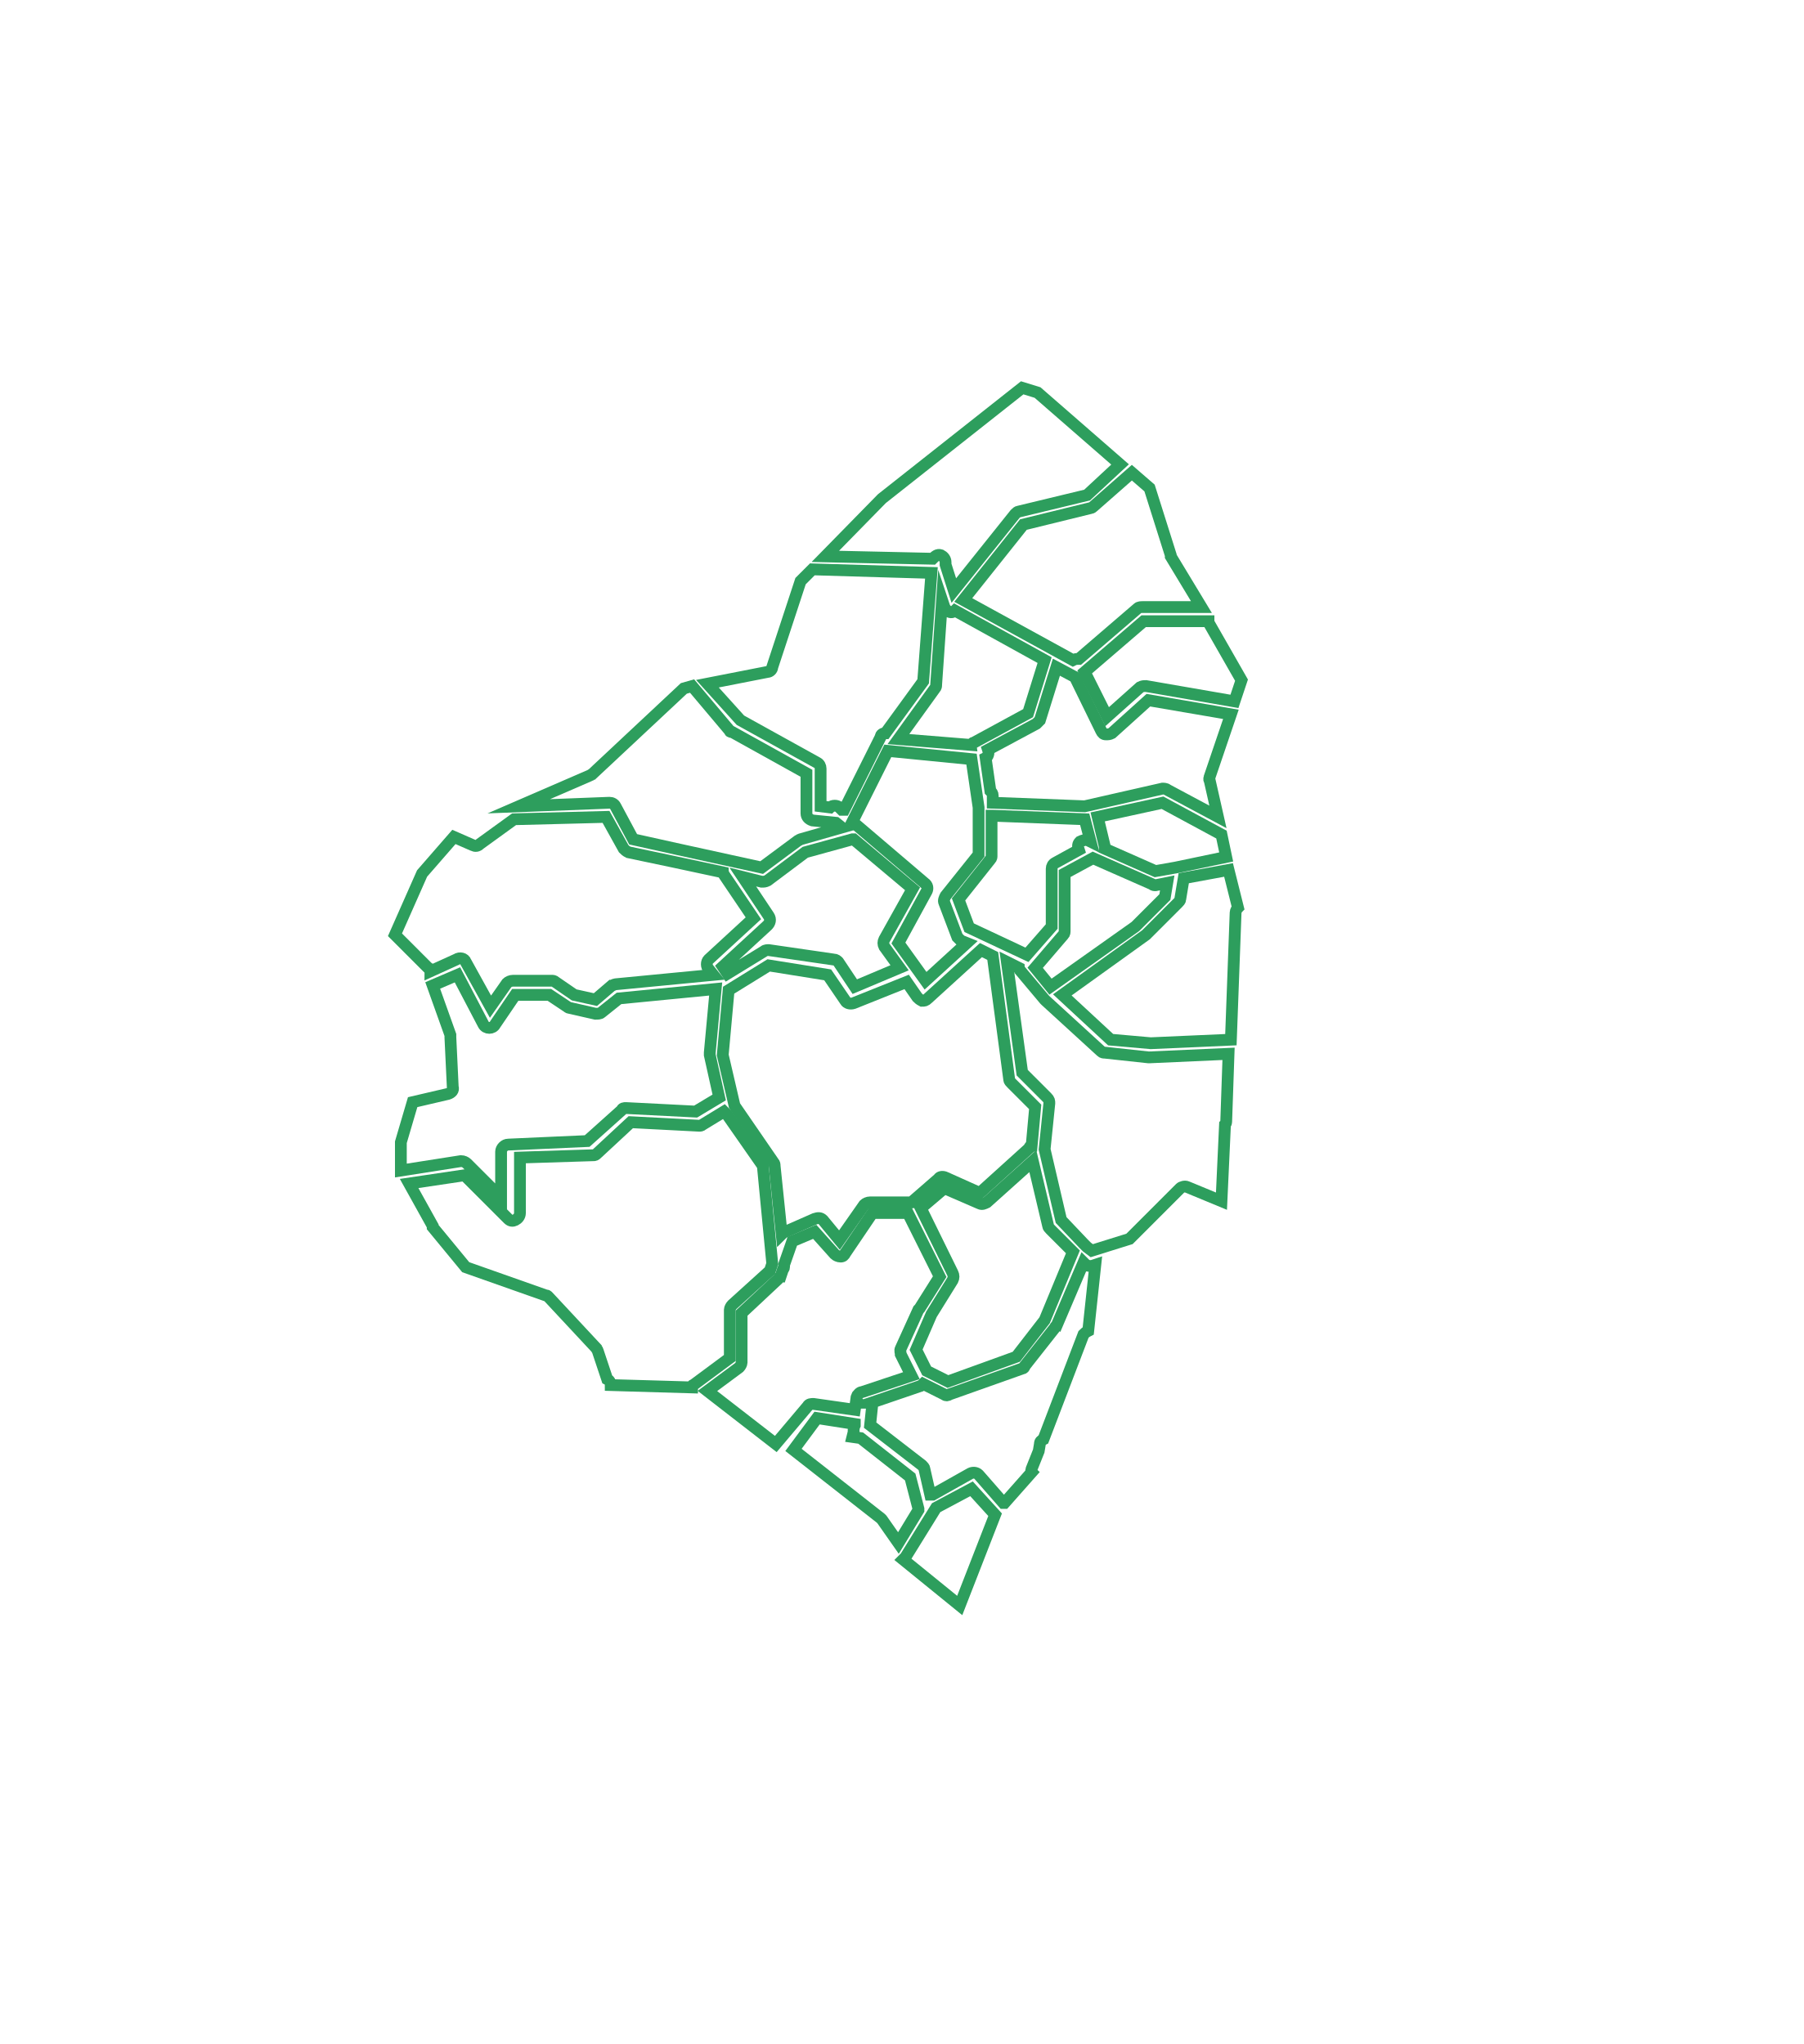
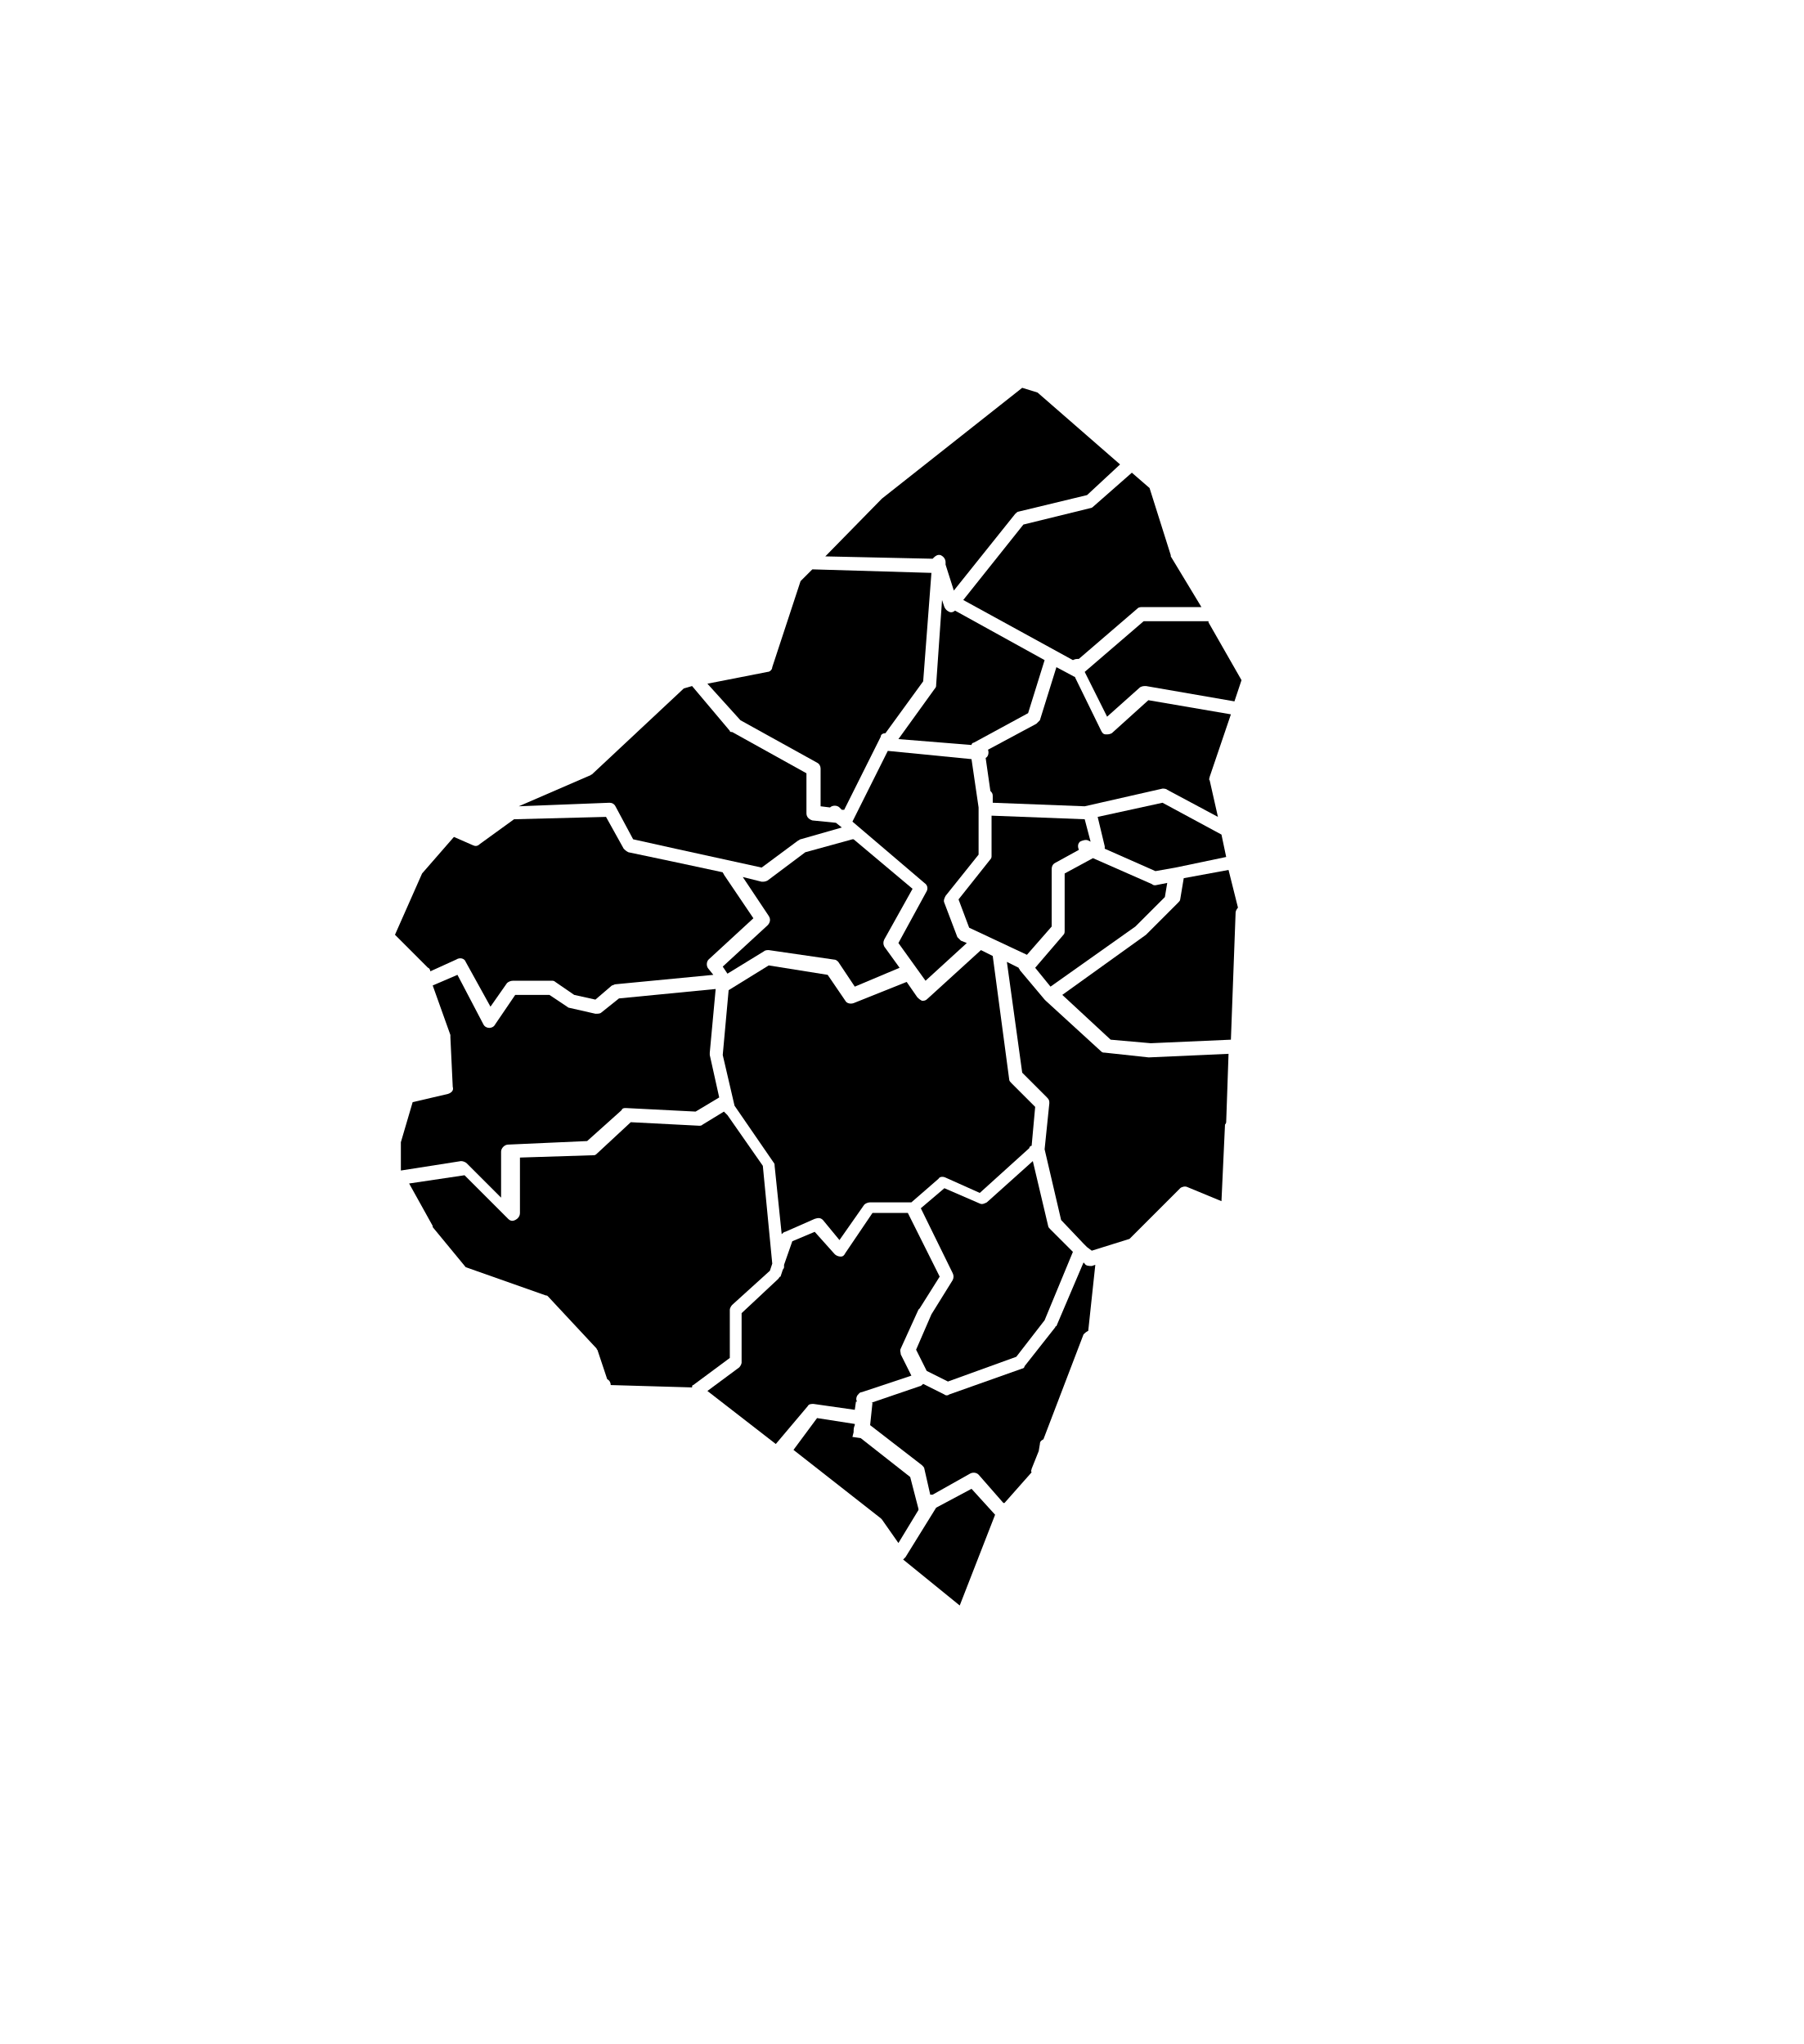
<svg xmlns="http://www.w3.org/2000/svg" version="1.1" id="atlantico" x="0px" y="0px" viewBox="0 0 153 173.4" style="enable-background:new 0 0 153 173.4;" xml:space="preserve">
-   <style type="text/css">
- 	.st0{fill:none;stroke:#2D9E5D;stroke-miterlimit:10;}
- </style>
-   <path id="divi-08573" class="st0" d="M86.7,32.9l1.3,0.4l7,6.1L92.2,42l-5.8,1.4c-0.1,0-0.2,0.1-0.3,0.2l-5.2,6.5l-0.7-2.2v-0.2  c0-0.3-0.2-0.5-0.4-0.6c-0.3-0.1-0.5,0.1-0.7,0.3l-9.1-0.2l4.8-4.9L86.7,32.9z" />
-   <path id="divi-08001" class="st0" d="M96,40.1l1.5,1.3l1.8,5.7c0,0,0,0.1,0,0.1l2.6,4.3h-5c-0.1,0-0.3,0-0.4,0.1l-5,4.3  c-0.2,0-0.3,0-0.5,0.1l-9.3-5.1l5.1-6.4l5.7-1.4c0.1,0,0.2-0.1,0.2-0.1L96,40.1z" />
-   <path id="divi-08832" class="st0" d="M68.9,48.3l10.1,0.3l-0.7,9.2l-3.2,4.4h0c-0.2,0-0.4,0.1-0.4,0.3l-3.1,6.2h-0.2l-0.2-0.2  c-0.2-0.2-0.6-0.2-0.8,0l-0.8-0.1v-3.2c0-0.2-0.1-0.4-0.3-0.5l-6.5-3.6L60,58l5.1-1c0.2,0,0.4-0.2,0.4-0.4l2.4-7.3L68.9,48.3z" />
-   <path id="divi-08296" class="st0" d="M79.9,50.9l0.2,0.6c0.1,0.2,0.2,0.3,0.4,0.4s0.4,0,0.5-0.1l7.6,4.2l-1.4,4.5L82.6,63  c-0.1,0-0.2,0.1-0.2,0.2l-6.2-0.5l3.1-4.3c0.1-0.1,0.1-0.2,0.1-0.3L79.9,50.9z" />
-   <path id="divi-08758" class="st0" d="M97,52.7h5.5l0,0.1l2.8,4.9l-0.6,1.8l-7.5-1.3c-0.2,0-0.3,0-0.5,0.1l-2.8,2.5l-1.9-3.8L97,52.7  z" />
-   <path id="divi-08433" class="st0" d="M89.6,56.6l1.5,0.8c0,0,0.1,0,0.1,0.1l2.2,4.5c0.1,0.2,0.2,0.3,0.4,0.3c0.2,0,0.3,0,0.5-0.1  l3.1-2.8l7,1.2l-1.8,5.3c0,0.1-0.1,0.2,0,0.3l0.7,3.1L99,67c-0.1-0.1-0.3-0.1-0.4-0.1L92,68.4h0l-7.8-0.3v-0.6  c0-0.2-0.1-0.3-0.2-0.4l-0.4-2.8c0.2-0.1,0.3-0.4,0.2-0.7l4.1-2.2c0.1-0.1,0.2-0.2,0.3-0.3L89.6,56.6z" />
-   <path id="divi-08372" class="st0" d="M58.7,58.2l3.2,3.8c0,0.1,0.1,0.1,0.2,0.1l6.3,3.5V69c0,0.3,0.2,0.5,0.5,0.6l2,0.2l0.5,0.4  l-3.5,1c-0.1,0-0.1,0.1-0.2,0.1l-3.1,2.3L57.3,72l-3.6-0.8l-1.5-2.8c-0.1-0.2-0.3-0.3-0.5-0.3L44,68.4l6-2.6c0.1,0,0.1-0.1,0.2-0.1  l7.8-7.3L58.7,58.2z" />
-   <path id="divi-08078" class="st0" d="M75.3,63.7l7.1,0.7l0.6,4.1v4L80.2,76c-0.1,0.2-0.2,0.4-0.1,0.6l1.1,2.9  c0.1,0.1,0.2,0.2,0.3,0.3L82,80l-3.5,3.2L76.2,80l2.4-4.4c0.1-0.2,0.1-0.5-0.2-0.7l-6.1-5.2L75.3,63.7z" />
+   <path id="divi-08573" class="st0" d="M86.7,32.9l1.3,0.4l7,6.1L92.2,42l-5.8,1.4c-0.1,0-0.2,0.1-0.3,0.2l-5.2,6.5l-0.7-2.2v-0.2            c0-0.3-0.2-0.5-0.4-0.6c-0.3-0.1-0.5,0.1-0.7,0.3l-9.1-0.2l4.8-4.9L86.7,32.9z" />
+   <path id="divi-08001" class="st0" d="M96,40.1l1.5,1.3l1.8,5.7c0,0,0,0.1,0,0.1l2.6,4.3h-5c-0.1,0-0.3,0-0.4,0.1l-5,4.3            c-0.2,0-0.3,0-0.5,0.1l-9.3-5.1l5.1-6.4l5.7-1.4c0.1,0,0.2-0.1,0.2-0.1L96,40.1z" />
+   <path id="divi-08832" class="st0" d="M68.9,48.3l10.1,0.3l-0.7,9.2l-3.2,4.4h0c-0.2,0-0.4,0.1-0.4,0.3l-3.1,6.2h-0.2l-0.2-0.2            c-0.2-0.2-0.6-0.2-0.8,0l-0.8-0.1v-3.2c0-0.2-0.1-0.4-0.3-0.5l-6.5-3.6L60,58l5.1-1c0.2,0,0.4-0.2,0.4-0.4l2.4-7.3L68.9,48.3z" />
+   <path id="divi-08296" class="st0" d="M79.9,50.9l0.2,0.6c0.1,0.2,0.2,0.3,0.4,0.4s0.4,0,0.5-0.1l7.6,4.2l-1.4,4.5L82.6,63            c-0.1,0-0.2,0.1-0.2,0.2l-6.2-0.5l3.1-4.3c0.1-0.1,0.1-0.2,0.1-0.3L79.9,50.9z" />
+   <path id="divi-08758" class="st0" d="M97,52.7h5.5l0,0.1l2.8,4.9l-0.6,1.8l-7.5-1.3c-0.2,0-0.3,0-0.5,0.1l-2.8,2.5l-1.9-3.8L97,52.7            z" />
+   <path id="divi-08433" class="st0" d="M89.6,56.6l1.5,0.8c0,0,0.1,0,0.1,0.1l2.2,4.5c0.1,0.2,0.2,0.3,0.4,0.3c0.2,0,0.3,0,0.5-0.1            l3.1-2.8l7,1.2l-1.8,5.3c0,0.1-0.1,0.2,0,0.3l0.7,3.1L99,67c-0.1-0.1-0.3-0.1-0.4-0.1L92,68.4h0l-7.8-0.3v-0.6            c0-0.2-0.1-0.3-0.2-0.4l-0.4-2.8c0.2-0.1,0.3-0.4,0.2-0.7l4.1-2.2c0.1-0.1,0.2-0.2,0.3-0.3L89.6,56.6z" />
+   <path id="divi-08372" class="st0" d="M58.7,58.2l3.2,3.8c0,0.1,0.1,0.1,0.2,0.1l6.3,3.5V69c0,0.3,0.2,0.5,0.5,0.6l2,0.2l0.5,0.4            l-3.5,1c-0.1,0-0.1,0.1-0.2,0.1l-3.1,2.3L57.3,72l-3.6-0.8l-1.5-2.8c-0.1-0.2-0.3-0.3-0.5-0.3L44,68.4l6-2.6c0.1,0,0.1-0.1,0.2-0.1            l7.8-7.3L58.7,58.2z" />
+   <path id="divi-08078" class="st0" d="M75.3,63.7l7.1,0.7l0.6,4.1v4L80.2,76c-0.1,0.2-0.2,0.4-0.1,0.6l1.1,2.9            c0.1,0.1,0.2,0.2,0.3,0.3L82,80l-3.5,3.2L76.2,80l2.4-4.4c0.1-0.2,0.1-0.5-0.2-0.7l-6.1-5.2L75.3,63.7z" />
  <path id="divi-08634" class="st0" d="M98.6,68.1l5,2.7l0.4,1.9l-4.3,0.9L98,73.9L93.7,72c0-0.1,0-0.1,0-0.2l-0.6-2.5L98.6,68.1z" />
-   <path id="divi-08558" class="st0" d="M84.2,69.2l7.8,0.3l0.5,1.9l-0.2-0.1c-0.2-0.1-0.5,0-0.7,0.1c-0.2,0.2-0.2,0.4-0.1,0.7l-2,1.1  c-0.2,0.1-0.3,0.3-0.3,0.5v4.9l-2.1,2.4l-4.9-2.3l-0.9-2.4l2.7-3.4c0.1-0.1,0.1-0.2,0.1-0.3V69.2z" />
-   <path id="divi-08549" class="st0" d="M51.4,69.3l1.5,2.7c0.1,0.1,0.2,0.2,0.4,0.3l3.8,0.8l4.2,0.9c0,0.1,0.1,0.1,0.1,0.2l2.5,3.7  l-3.8,3.5c-0.2,0.2-0.2,0.6,0,0.8l0.4,0.5l-8.3,0.8c-0.1,0-0.2,0.1-0.3,0.1l-1.4,1.2l-1.8-0.4l0,0l-1.6-1.1  c-0.1-0.1-0.2-0.1-0.3-0.1h-3.3c-0.2,0-0.4,0.1-0.5,0.2l-1.4,2l-2.1-3.8c-0.1-0.3-0.5-0.4-0.8-0.2l-2.2,1c0-0.1-0.1-0.3-0.2-0.3  l-2.8-2.8l2.3-5.2l2.7-3.1l1.6,0.7c0.2,0.1,0.4,0.1,0.6-0.1l2.9-2.1L51.4,69.3z" />
-   <path id="divi-08849" class="st0" d="M72.4,71.2l5,4.2L75,79.7c-0.1,0.2-0.1,0.4,0,0.6l1.3,1.8l-3.8,1.6l-1.4-2.1  c-0.1-0.1-0.2-0.2-0.4-0.2l-5.5-0.8c-0.1,0-0.3,0-0.4,0.1l-3.1,1.9L61.3,82l3.8-3.5c0.2-0.2,0.3-0.5,0.1-0.8l-2.2-3.3l1.6,0.4  c0.2,0,0.3,0,0.5-0.1l3.2-2.4l4-1.1C72.3,71.2,72.4,71.2,72.4,71.2z" />
-   <path id="divi-08685" class="st0" d="M92.7,72.8l5,2.2c0.1,0.1,0.2,0.1,0.3,0.1l1-0.2l-0.2,1.2l-2.4,2.4l-0.1,0.1l-7.2,5.1l-1.3-1.6  l2.4-2.8c0.1-0.1,0.1-0.2,0.1-0.4v-4.8L92.7,72.8z" />
-   <path id="divi-08520" class="st0" d="M104.2,73.8L105,77c-0.1,0.1-0.2,0.3-0.2,0.4l-0.4,10.8l-6.8,0.3v0l-3.4-0.3l-4.1-3.8l7.1-5.1  c0,0,0,0,0.1-0.1l2.6-2.6c0.1-0.1,0.2-0.2,0.2-0.3l0.3-1.8L104.2,73.8z" />
-   <path id="divi-08638" class="st0" d="M83.2,80.6l1,0.5l1.4,10.5c0,0.1,0.1,0.2,0.2,0.3l2,2l-0.3,3.3c-0.1,0-0.2,0.1-0.2,0.2  l-4.2,3.8l-2.9-1.3c-0.2-0.1-0.5-0.1-0.6,0.1l-2.3,2h-3.5c-0.2,0-0.4,0.1-0.5,0.2l-2.1,3l-1.4-1.7c-0.2-0.2-0.4-0.2-0.7-0.1  l-2.5,1.1c-0.1,0-0.2,0.1-0.3,0.2l-0.6-5.8c0-0.1,0-0.2-0.1-0.3l-3.3-4.8l-1-4.3l0.5-5.5c0,0,0,0,0,0l3.4-2.1l5,0.8l1.5,2.2  c0.1,0.2,0.4,0.3,0.7,0.2l4.5-1.8l0.9,1.3c0.1,0.1,0.2,0.2,0.4,0.3c0.2,0,0.3,0,0.5-0.2L83.2,80.6z" />
-   <path id="divi-08560" class="st0" d="M85.4,81.6l1,0.5c0,0.1,0.1,0.1,0.1,0.2l2.1,2.5h0c0,0,0,0,0,0v0c0,0,0,0,0,0c0,0,0,0,0,0  c0,0,0,0,0.1,0.1l4.7,4.3c0.1,0.1,0.2,0.1,0.3,0.1l3.7,0.4c0,0,0.1,0,0.1,0l6.7-0.3l-0.2,5.8c0,0.1-0.1,0.2-0.1,0.2l-0.3,6.5  l-2.9-1.2c-0.2-0.1-0.5,0-0.6,0.1l-4.3,4.3l-3.2,1l-0.4-0.3c-0.1-0.1-0.2-0.2-0.3-0.3l-1.9-2l-1.4-6l0.4-3.9c0-0.2,0-0.3-0.2-0.5  l-2.1-2.1L85.4,81.6z" />
-   <path id="divi-08421" class="st0" d="M38.8,82.7l2.2,4.2c0.1,0.2,0.3,0.3,0.5,0.3c0.2,0,0.4-0.1,0.5-0.3l1.7-2.5h2.9l1.5,1  c0,0,0.1,0.1,0.2,0.1l2.2,0.5c0.2,0,0.4,0,0.5-0.1l1.5-1.2l8.2-0.8l-0.5,5.4c0,0.1,0,0.1,0,0.2l0.8,3.6L59,94.3l-5.9-0.3  c-0.2,0-0.3,0-0.4,0.2l-2.9,2.6l-6.7,0.3c-0.3,0-0.6,0.3-0.6,0.6v3.9l-2.9-2.9c-0.1-0.1-0.3-0.2-0.5-0.2l-5.1,0.8v-2.3v-0.1l1-3.4  l3-0.7c0.3-0.1,0.5-0.3,0.4-0.6L38.2,88c0-0.1,0-0.1,0-0.2l-1.5-4.2L38.8,82.7z" />
-   <path id="divi-08606" class="st0" d="M61.4,94.3c0.1,0.1,0.2,0.2,0.3,0.3h0l3,4.3l0.8,8.3l-0.2,0.6l-3.2,2.9  c-0.1,0.1-0.2,0.3-0.2,0.4v4.1l-3.1,2.3c-0.1,0-0.1,0.1-0.1,0.2l-6.9-0.2c0-0.2-0.1-0.4-0.3-0.5l-0.8-2.4c0-0.1-0.1-0.1-0.1-0.2  l-4.1-4.4c-0.1-0.1-0.1-0.1-0.2-0.1l-6.8-2.4l-2.8-3.4l0-0.1l0,0l-2-3.6l4.7-0.7l3.7,3.7c0.2,0.2,0.4,0.2,0.6,0.1  c0.2-0.1,0.4-0.3,0.4-0.6v-4.7l6.3-0.2c0.1,0,0.2-0.1,0.3-0.2l2.8-2.6l5.8,0.3c0.1,0,0.2,0,0.3-0.1L61.4,94.3z" />
-   <path id="divi-08141" class="st0" d="M87.6,98.5l1.3,5.5c0,0.1,0.1,0.2,0.2,0.3l1.9,1.9l-2.4,5.8l-2.4,3.1l-5.8,2.1l-1.8-0.9  l-0.9-1.8l1.3-3v0l0,0l1.8-2.9c0.1-0.2,0.1-0.4,0-0.6l-2.7-5.5l2-1.7l3,1.3c0.2,0.1,0.4,0,0.6-0.1L87.6,98.5z" />
-   <path id="divi-08436" class="st0" d="M74,102.9H77l2.7,5.4L78,111c0,0,0,0-0.1,0.1l-1.5,3.3c-0.1,0.2,0,0.3,0,0.5l0.9,1.8l-4.2,1.4  c-0.2,0-0.3,0.2-0.4,0.3c-0.1,0.2-0.1,0.4,0,0.5h-0.1l-0.1,0.7l-3.5-0.5c-0.2,0-0.4,0-0.5,0.2l-2.7,3.2l-5.8-4.5l2.7-2  c0.1-0.1,0.2-0.3,0.2-0.4v-4.2l3.1-2.9c0.1-0.1,0.1-0.2,0.2-0.2l0.2-0.6c0,0,0.1-0.1,0.1-0.2l0-0.1c0,0,0-0.1,0-0.1l0.7-2l1.9-0.8  l1.7,1.9c0.1,0.1,0.3,0.2,0.5,0.2c0.2,0,0.3-0.1,0.4-0.3L74,102.9z" />
-   <path id="divi-08137" class="st0" d="M91.9,107.1l0.1,0.1c0.1,0.2,0.4,0.2,0.6,0.2l0.3-0.1l-0.6,5.6c-0.2,0.1-0.3,0.2-0.4,0.3  l-3.4,8.9c-0.2,0.1-0.3,0.2-0.3,0.4l-0.1,0.6l-0.6,1.5c0,0.1-0.1,0.2,0,0.3c0,0,0,0,0,0l-2.3,2.6h0c0,0-0.1,0-0.1,0h0l-2.1-2.4  c-0.2-0.2-0.5-0.2-0.7-0.1l-3.2,1.8H79c0,0-0.1,0-0.1,0h0l-0.5-2.2c0-0.1-0.1-0.2-0.2-0.3l-4.4-3.4l0.2-1.9h-0.1l4.1-1.4  c0.1,0,0.2-0.1,0.3-0.2l1.8,0.9c0.1,0.1,0.3,0.1,0.4,0l6.2-2.2c0.1,0,0.2-0.1,0.2-0.2l2.6-3.3c0,0,0-0.1,0.1-0.1L91.9,107.1z" />
-   <path id="divi-08675" class="st0" d="M69.3,120.3l3.2,0.5v0.1c-0.1,0.2-0.1,0.4-0.1,0.6c0,0,0,0,0,0l-0.1,0.4l0.7,0.1l4.2,3.3  l0.7,2.7c0,0,0,0,0,0.1l-1.7,2.8l-1.4-2c0,0-0.1-0.1-0.1-0.1l-7.4-5.8L69.3,120.3z" />
+   <path id="divi-08558" class="st0" d="M84.2,69.2l7.8,0.3l0.5,1.9l-0.2-0.1c-0.2-0.1-0.5,0-0.7,0.1c-0.2,0.2-0.2,0.4-0.1,0.7l-2,1.1            c-0.2,0.1-0.3,0.3-0.3,0.5v4.9l-2.1,2.4l-4.9-2.3l-0.9-2.4l2.7-3.4c0.1-0.1,0.1-0.2,0.1-0.3V69.2z" />
+   <path id="divi-08549" class="st0" d="M51.4,69.3l1.5,2.7c0.1,0.1,0.2,0.2,0.4,0.3l3.8,0.8l4.2,0.9c0,0.1,0.1,0.1,0.1,0.2l2.5,3.7            l-3.8,3.5c-0.2,0.2-0.2,0.6,0,0.8l0.4,0.5l-8.3,0.8c-0.1,0-0.2,0.1-0.3,0.1l-1.4,1.2l-1.8-0.4l0,0l-1.6-1.1            c-0.1-0.1-0.2-0.1-0.3-0.1h-3.3c-0.2,0-0.4,0.1-0.5,0.2l-1.4,2l-2.1-3.8c-0.1-0.3-0.5-0.4-0.8-0.2l-2.2,1c0-0.1-0.1-0.3-0.2-0.3            l-2.8-2.8l2.3-5.2l2.7-3.1l1.6,0.7c0.2,0.1,0.4,0.1,0.6-0.1l2.9-2.1L51.4,69.3z" />
+   <path id="divi-08849" class="st0" d="M72.4,71.2l5,4.2L75,79.7c-0.1,0.2-0.1,0.4,0,0.6l1.3,1.8l-3.8,1.6l-1.4-2.1            c-0.1-0.1-0.2-0.2-0.4-0.2l-5.5-0.8c-0.1,0-0.3,0-0.4,0.1l-3.1,1.9L61.3,82l3.8-3.5c0.2-0.2,0.3-0.5,0.1-0.8l-2.2-3.3l1.6,0.4            c0.2,0,0.3,0,0.5-0.1l3.2-2.4l4-1.1C72.3,71.2,72.4,71.2,72.4,71.2z" />
+   <path id="divi-08685" class="st0" d="M92.7,72.8l5,2.2c0.1,0.1,0.2,0.1,0.3,0.1l1-0.2l-0.2,1.2l-2.4,2.4l-0.1,0.1l-7.2,5.1l-1.3-1.6            l2.4-2.8c0.1-0.1,0.1-0.2,0.1-0.4v-4.8L92.7,72.8z" />
+   <path id="divi-08520" class="st0" d="M104.2,73.8L105,77c-0.1,0.1-0.2,0.3-0.2,0.4l-0.4,10.8l-6.8,0.3v0l-3.4-0.3l-4.1-3.8l7.1-5.1            c0,0,0,0,0.1-0.1l2.6-2.6c0.1-0.1,0.2-0.2,0.2-0.3l0.3-1.8L104.2,73.8z" />
+   <path id="divi-08638" class="st0" d="M83.2,80.6l1,0.5l1.4,10.5c0,0.1,0.1,0.2,0.2,0.3l2,2l-0.3,3.3c-0.1,0-0.2,0.1-0.2,0.2            l-4.2,3.8l-2.9-1.3c-0.2-0.1-0.5-0.1-0.6,0.1l-2.3,2h-3.5c-0.2,0-0.4,0.1-0.5,0.2l-2.1,3l-1.4-1.7c-0.2-0.2-0.4-0.2-0.7-0.1            l-2.5,1.1c-0.1,0-0.2,0.1-0.3,0.2l-0.6-5.8c0-0.1,0-0.2-0.1-0.3l-3.3-4.8l-1-4.3l0.5-5.5c0,0,0,0,0,0l3.4-2.1l5,0.8l1.5,2.2            c0.1,0.2,0.4,0.3,0.7,0.2l4.5-1.8l0.9,1.3c0.1,0.1,0.2,0.2,0.4,0.3c0.2,0,0.3,0,0.5-0.2L83.2,80.6z" />
+   <path id="divi-08560" class="st0" d="M85.4,81.6l1,0.5c0,0.1,0.1,0.1,0.1,0.2l2.1,2.5h0c0,0,0,0,0,0v0c0,0,0,0,0,0c0,0,0,0,0,0            c0,0,0,0,0.1,0.1l4.7,4.3c0.1,0.1,0.2,0.1,0.3,0.1l3.7,0.4c0,0,0.1,0,0.1,0l6.7-0.3l-0.2,5.8c0,0.1-0.1,0.2-0.1,0.2l-0.3,6.5            l-2.9-1.2c-0.2-0.1-0.5,0-0.6,0.1l-4.3,4.3l-3.2,1l-0.4-0.3c-0.1-0.1-0.2-0.2-0.3-0.3l-1.9-2l-1.4-6l0.4-3.9c0-0.2,0-0.3-0.2-0.5            l-2.1-2.1L85.4,81.6z" />
+   <path id="divi-08421" class="st0" d="M38.8,82.7l2.2,4.2c0.1,0.2,0.3,0.3,0.5,0.3c0.2,0,0.4-0.1,0.5-0.3l1.7-2.5h2.9l1.5,1            c0,0,0.1,0.1,0.2,0.1l2.2,0.5c0.2,0,0.4,0,0.5-0.1l1.5-1.2l8.2-0.8l-0.5,5.4c0,0.1,0,0.1,0,0.2l0.8,3.6L59,94.3l-5.9-0.3            c-0.2,0-0.3,0-0.4,0.2l-2.9,2.6l-6.7,0.3c-0.3,0-0.6,0.3-0.6,0.6v3.9l-2.9-2.9c-0.1-0.1-0.3-0.2-0.5-0.2l-5.1,0.8v-2.3v-0.1l1-3.4            l3-0.7c0.3-0.1,0.5-0.3,0.4-0.6L38.2,88c0-0.1,0-0.1,0-0.2l-1.5-4.2L38.8,82.7z" />
+   <path id="divi-08606" class="st0" d="M61.4,94.3c0.1,0.1,0.2,0.2,0.3,0.3h0l3,4.3l0.8,8.3l-0.2,0.6l-3.2,2.9            c-0.1,0.1-0.2,0.3-0.2,0.4v4.1l-3.1,2.3c-0.1,0-0.1,0.1-0.1,0.2l-6.9-0.2c0-0.2-0.1-0.4-0.3-0.5l-0.8-2.4c0-0.1-0.1-0.1-0.1-0.2            l-4.1-4.4c-0.1-0.1-0.1-0.1-0.2-0.1l-6.8-2.4l-2.8-3.4l0-0.1l0,0l-2-3.6l4.7-0.7l3.7,3.7c0.2,0.2,0.4,0.2,0.6,0.1            c0.2-0.1,0.4-0.3,0.4-0.6v-4.7l6.3-0.2c0.1,0,0.2-0.1,0.3-0.2l2.8-2.6l5.8,0.3c0.1,0,0.2,0,0.3-0.1L61.4,94.3z" />
+   <path id="divi-08141" class="st0" d="M87.6,98.5l1.3,5.5c0,0.1,0.1,0.2,0.2,0.3l1.9,1.9l-2.4,5.8l-2.4,3.1l-5.8,2.1l-1.8-0.9            l-0.9-1.8l1.3-3v0l0,0l1.8-2.9c0.1-0.2,0.1-0.4,0-0.6l-2.7-5.5l2-1.7l3,1.3c0.2,0.1,0.4,0,0.6-0.1L87.6,98.5z" />
+   <path id="divi-08436" class="st0" d="M74,102.9H77l2.7,5.4L78,111c0,0,0,0-0.1,0.1l-1.5,3.3c-0.1,0.2,0,0.3,0,0.5l0.9,1.8l-4.2,1.4            c-0.2,0-0.3,0.2-0.4,0.3c-0.1,0.2-0.1,0.4,0,0.5h-0.1l-0.1,0.7l-3.5-0.5c-0.2,0-0.4,0-0.5,0.2l-2.7,3.2l-5.8-4.5l2.7-2            c0.1-0.1,0.2-0.3,0.2-0.4v-4.2l3.1-2.9c0.1-0.1,0.1-0.2,0.2-0.2l0.2-0.6c0,0,0.1-0.1,0.1-0.2l0-0.1c0,0,0-0.1,0-0.1l0.7-2l1.9-0.8            l1.7,1.9c0.1,0.1,0.3,0.2,0.5,0.2c0.2,0,0.3-0.1,0.4-0.3L74,102.9z" />
+   <path id="divi-08137" class="st0" d="M91.9,107.1l0.1,0.1c0.1,0.2,0.4,0.2,0.6,0.2l0.3-0.1l-0.6,5.6c-0.2,0.1-0.3,0.2-0.4,0.3            l-3.4,8.9c-0.2,0.1-0.3,0.2-0.3,0.4l-0.1,0.6l-0.6,1.5c0,0.1-0.1,0.2,0,0.3c0,0,0,0,0,0l-2.3,2.6h0c0,0-0.1,0-0.1,0h0l-2.1-2.4            c-0.2-0.2-0.5-0.2-0.7-0.1l-3.2,1.8H79c0,0-0.1,0-0.1,0h0l-0.5-2.2c0-0.1-0.1-0.2-0.2-0.3l-4.4-3.4l0.2-1.9h-0.1l4.1-1.4            c0.1,0,0.2-0.1,0.3-0.2l1.8,0.9c0.1,0.1,0.3,0.1,0.4,0l6.2-2.2c0.1,0,0.2-0.1,0.2-0.2l2.6-3.3c0,0,0-0.1,0.1-0.1L91.9,107.1z" />
+   <path id="divi-08675" class="st0" d="M69.3,120.3l3.2,0.5v0.1c-0.1,0.2-0.1,0.4-0.1,0.6c0,0,0,0,0,0l-0.1,0.4l0.7,0.1l4.2,3.3            l0.7,2.7c0,0,0,0,0,0.1l-1.7,2.8l-1.4-2c0,0-0.1-0.1-0.1-0.1l-7.4-5.8L69.3,120.3z" />
  <path id="divi-08770" class="st0" d="M82.4,126.3l2,2.2l-3,7.7l-4.8-3.9c0.1-0.1,0.1-0.1,0.2-0.2l2.6-4.2L82.4,126.3z" />
</svg>
